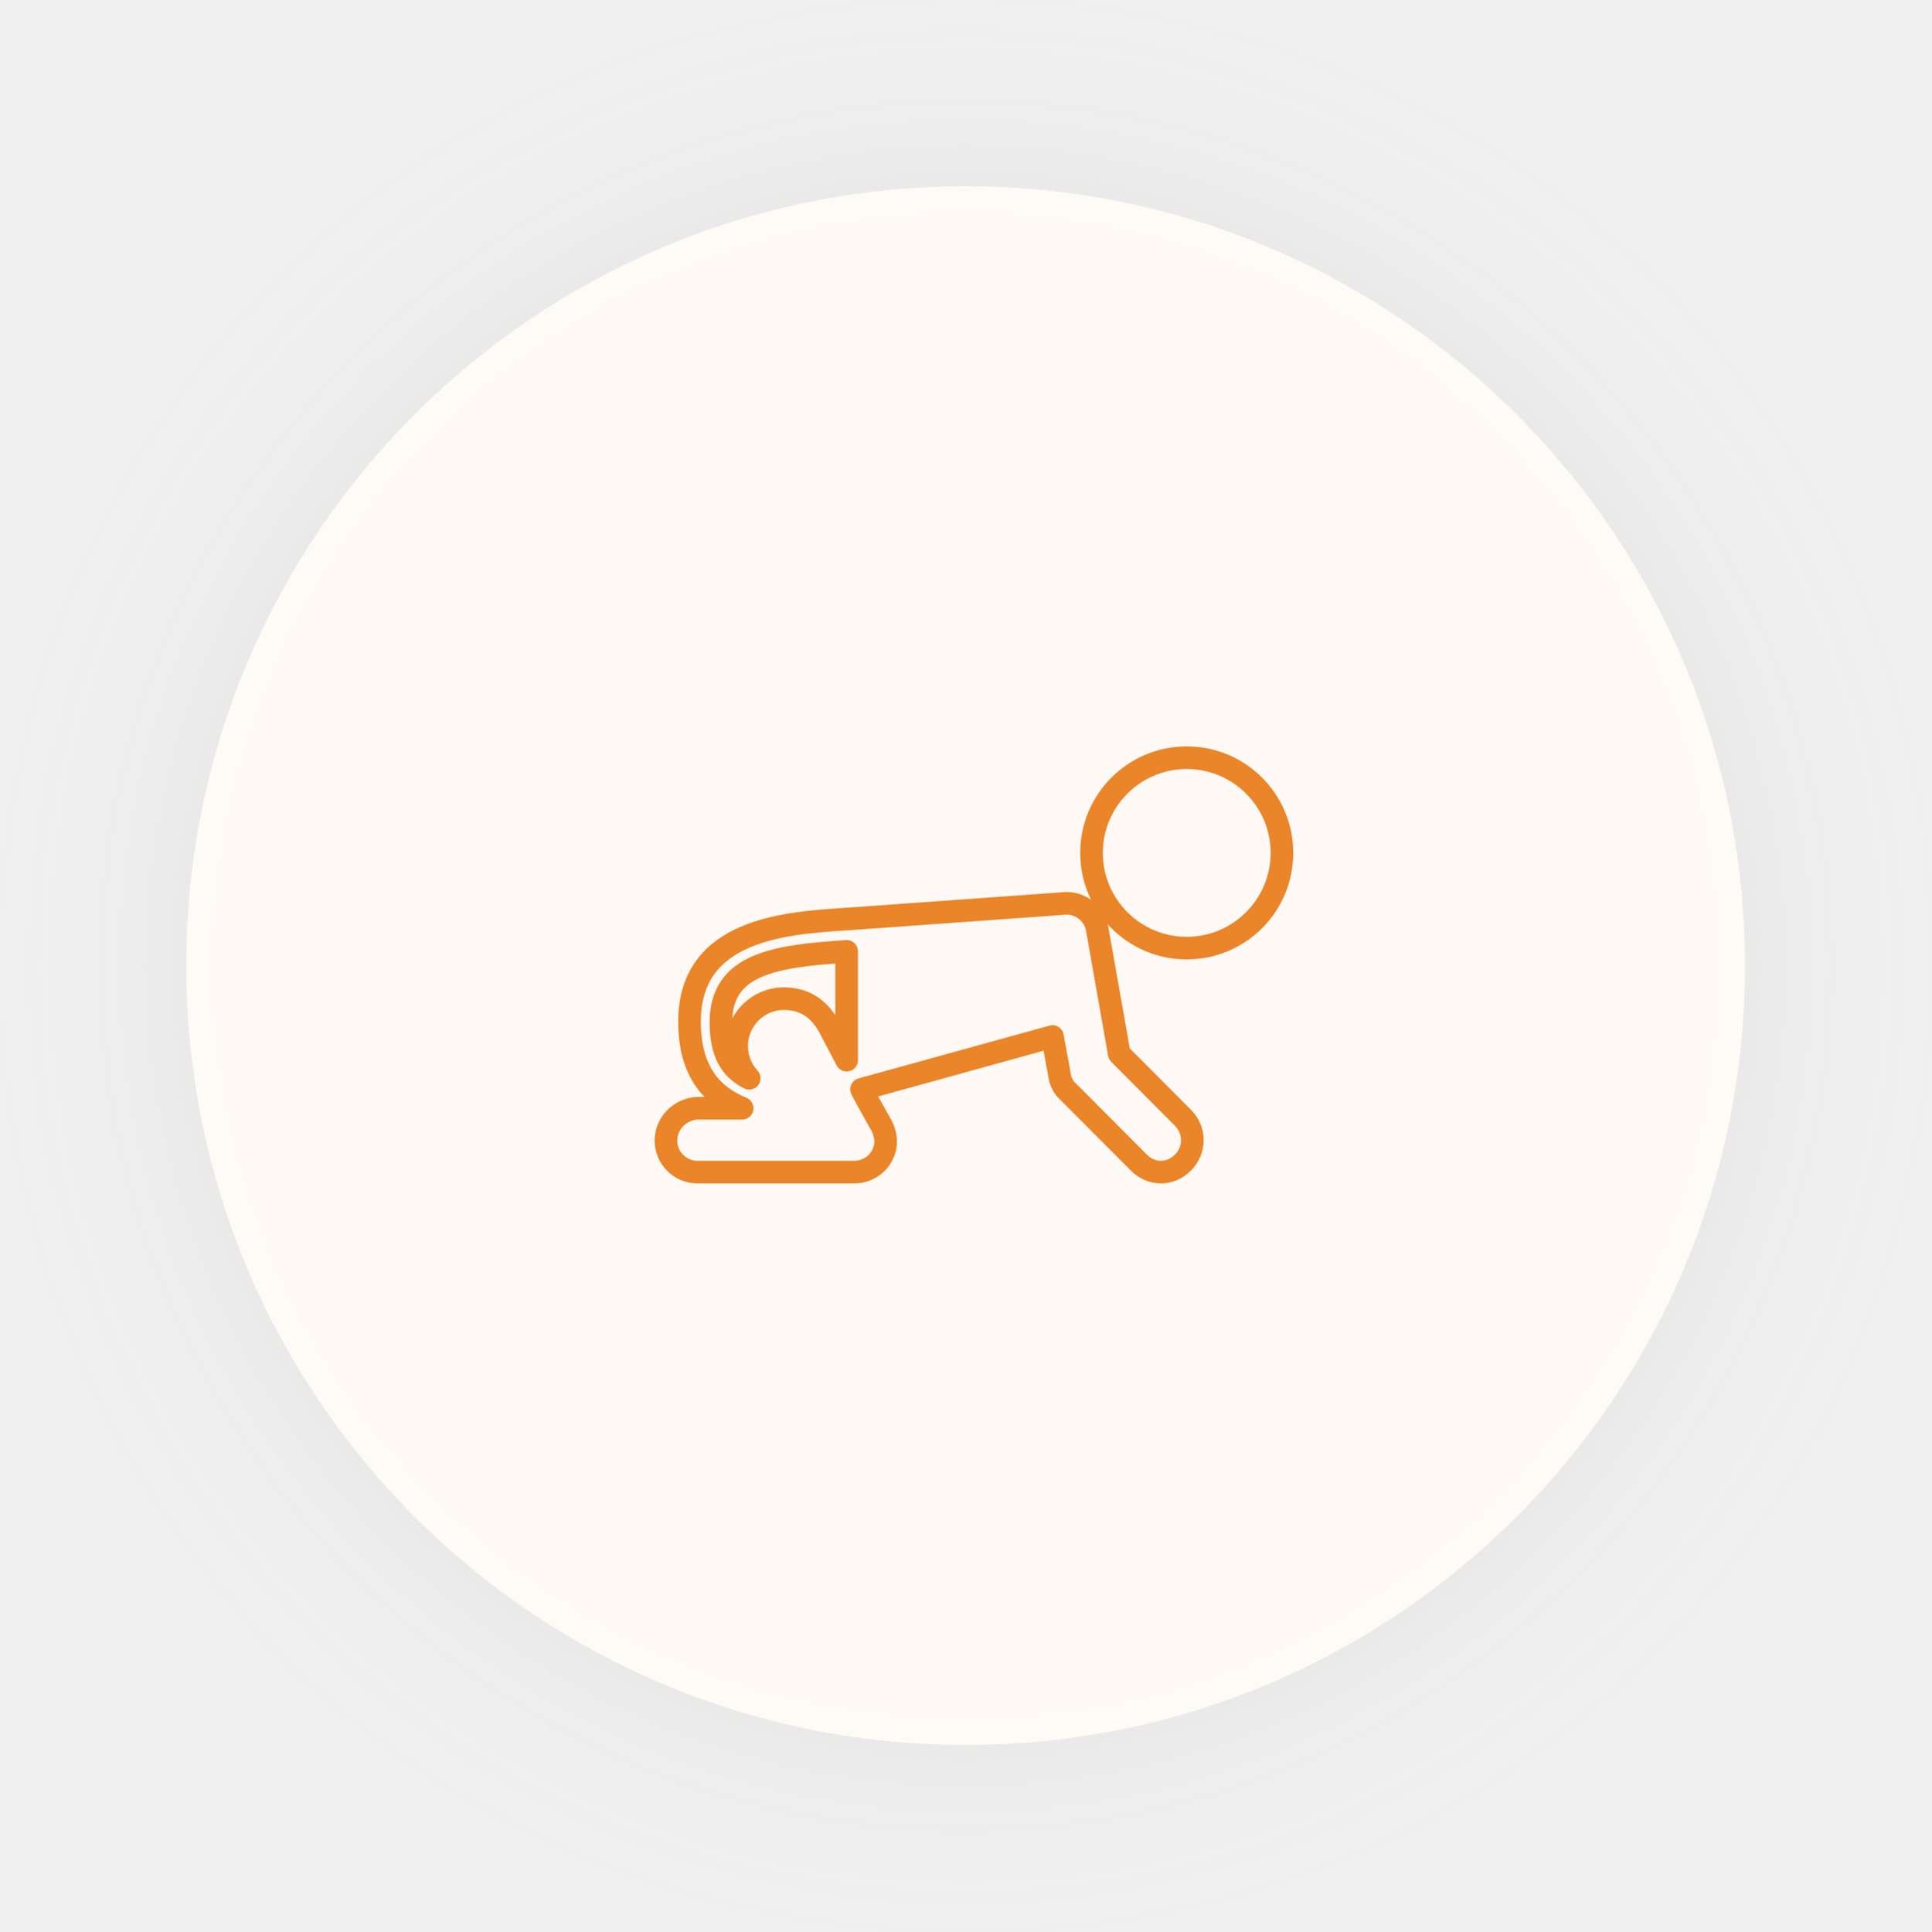
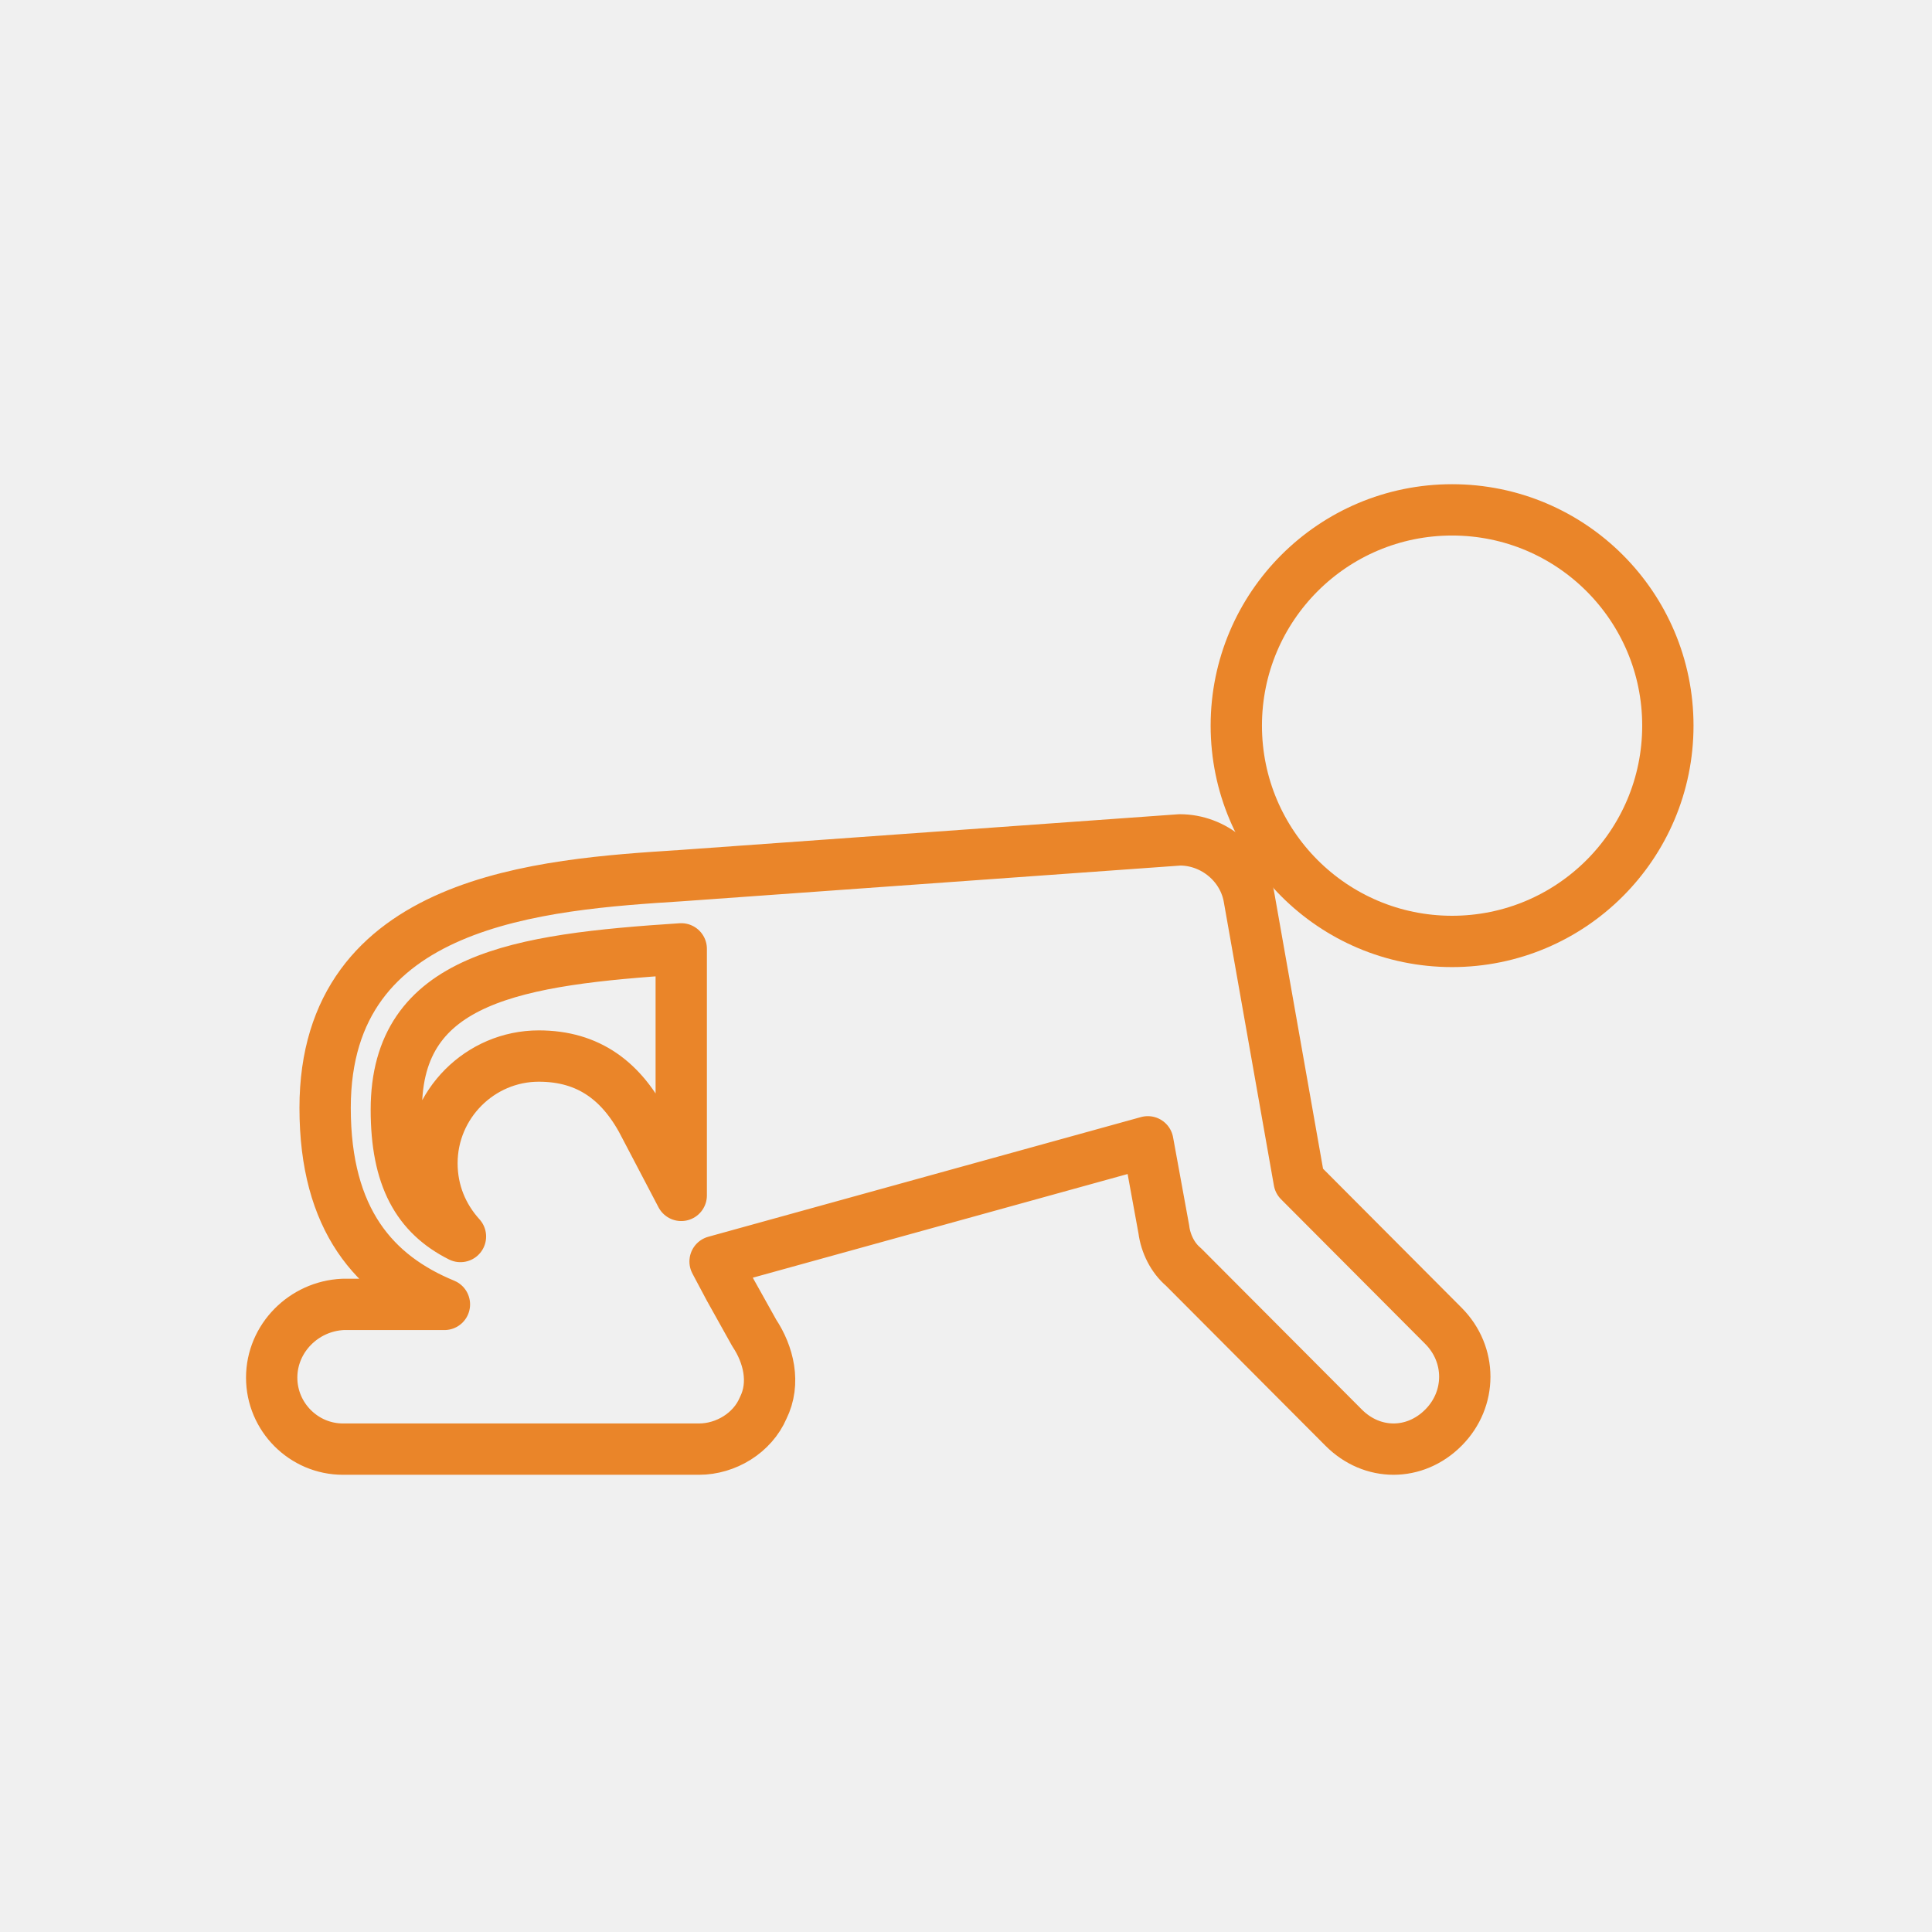
- <svg xmlns="http://www.w3.org/2000/svg" width="145" height="145" viewBox="0 0 145 145" fill="none">
-   <g filter="url(#filter0_d_3010_7616)">
-     <circle cx="72.5" cy="72.5" r="58.5" fill="#FEF9F4" />
-     <circle cx="72.5" cy="72.5" r="57.5" stroke="white" stroke-opacity="0.3" stroke-width="2" />
-   </g>
-   <path d="M89.102 71.186C93.05 71.186 96.25 67.985 96.25 64.038C96.25 60.09 93.05 56.89 89.102 56.89C85.154 56.89 81.954 60.09 81.954 64.038C81.954 67.985 85.154 71.186 89.102 71.186Z" stroke="#EA8529" stroke-width="1.7" stroke-linejoin="round" />
-   <path d="M55.309 78.534C55.309 79.481 55.663 80.31 56.253 80.961C54.837 80.25 54.129 79.008 54.129 76.759C54.129 72.379 58.141 71.787 63.568 71.432V79.599L62.388 77.35C61.621 75.812 60.5 74.983 58.848 74.983C56.902 74.983 55.309 76.581 55.309 78.534ZM50 85.636C50 86.938 51.062 88.004 52.36 88.004H64.157C65.042 88.004 65.927 87.471 66.281 86.642C66.694 85.814 66.458 84.867 65.986 84.157L65.16 82.677L64.688 81.789L79.023 77.824L79.553 80.724C79.612 81.197 79.849 81.671 80.202 81.967L85.511 87.293C85.983 87.767 86.573 88.004 87.163 88.004C87.753 88.004 88.343 87.767 88.815 87.293C89.759 86.346 89.759 84.867 88.815 83.92L84.037 79.126L82.385 69.775C82.208 68.65 81.205 67.822 80.084 67.822L63.568 69.005C58.966 69.301 51.77 69.775 51.77 76.699C51.77 80.428 53.421 82.263 55.722 83.21H52.36C51.062 83.269 50 84.334 50 85.636Z" stroke="#EA8529" stroke-width="1.7" stroke-linejoin="round" />
-   <defs>
-     <filter id="filter0_d_3010_7616" x="0" y="0" width="145" height="145" filterUnits="userSpaceOnUse" color-interpolation-filters="sRGB">
-       <feFlood flood-opacity="0" result="BackgroundImageFix" />
-       <feColorMatrix in="SourceAlpha" type="matrix" values="0 0 0 0 0 0 0 0 0 0 0 0 0 0 0 0 0 0 127 0" result="hardAlpha" />
-       <feOffset />
-       <feGaussianBlur stdDeviation="7" />
-       <feComposite in2="hardAlpha" operator="out" />
-       <feColorMatrix type="matrix" values="0 0 0 0 0.706 0 0 0 0 0.682 0 0 0 0 0.655 0 0 0 0.19 0" />
-       <feBlend mode="normal" in2="BackgroundImageFix" result="effect1_dropShadow_3010_7616" />
-       <feBlend mode="normal" in="SourceGraphic" in2="effect1_dropShadow_3010_7616" result="shape" />
-     </filter>
-   </defs>
+ <svg xmlns="http://www.w3.org/2000/svg" width="64" height="64" viewBox="0 0 64 64" fill="none">
+   <path d="M48.102 31.186C52.05 31.186 55.25 27.985 55.25 24.038C55.25 20.09 52.05 16.89 48.102 16.89C44.154 16.89 40.954 20.09 40.954 24.038C40.954 27.985 44.154 31.186 48.102 31.186Z" stroke="#EA8529" stroke-width="1.7" stroke-linejoin="round" />
+   <path d="M14.309 38.534C14.309 39.481 14.663 40.31 15.253 40.961C13.837 40.25 13.129 39.008 13.129 36.759C13.129 32.379 17.14 31.787 22.567 31.432V39.599L21.388 37.35C20.621 35.812 19.5 34.983 17.848 34.983C15.902 34.983 14.309 36.581 14.309 38.534ZM9 45.636C9 46.938 10.062 48.004 11.36 48.004H23.157C24.042 48.004 24.927 47.471 25.281 46.642C25.694 45.814 25.458 44.867 24.986 44.157L24.16 42.677L23.688 41.789L38.023 37.824L38.553 40.724C38.612 41.197 38.849 41.671 39.202 41.967L44.511 47.293C44.983 47.767 45.573 48.004 46.163 48.004C46.753 48.004 47.343 47.767 47.815 47.293C48.759 46.346 48.759 44.867 47.815 43.92L43.037 39.126L41.385 29.775C41.208 28.65 40.205 27.822 39.084 27.822L22.567 29.006C17.966 29.301 10.77 29.775 10.77 36.699C10.77 40.428 12.421 42.263 14.722 43.21H11.36C10.062 43.269 9 44.334 9 45.636Z" stroke="#EA8529" stroke-width="1.7" stroke-linejoin="round" />
</svg>
